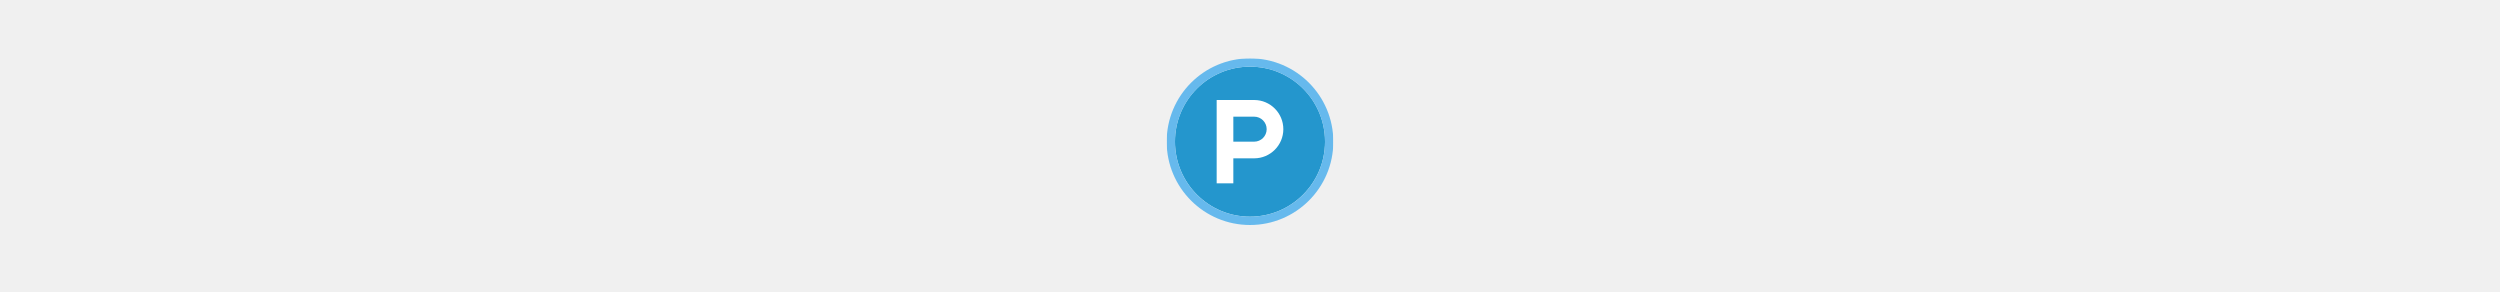
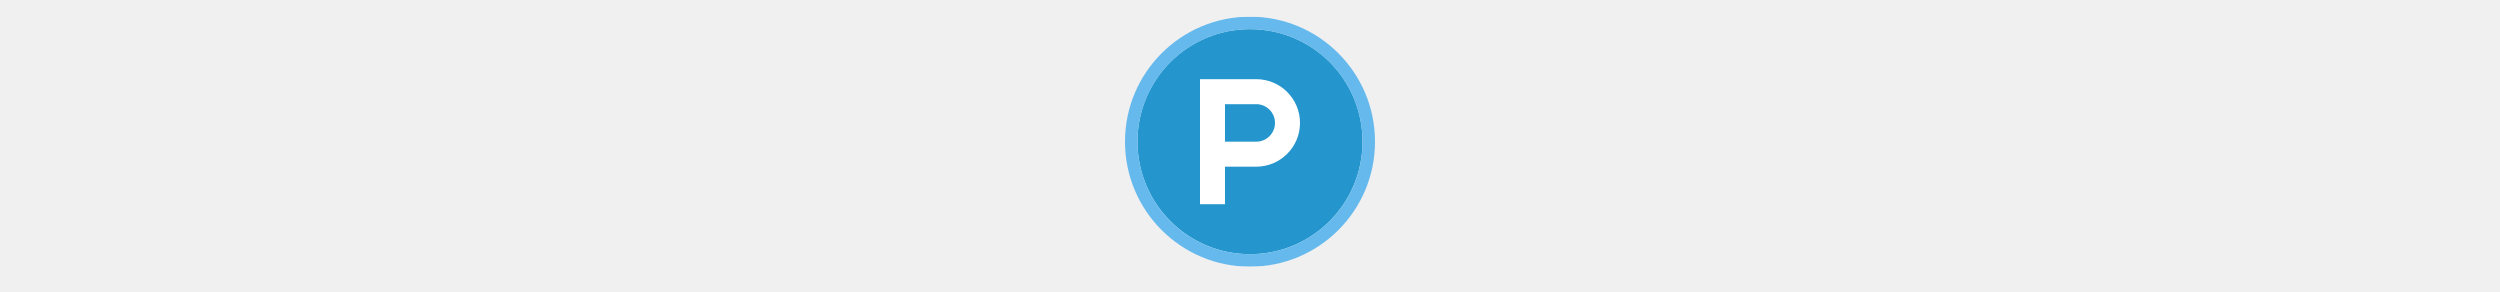
<svg xmlns="http://www.w3.org/2000/svg" width="300" height="35" viewBox="0 0 300 35" fill="none">
-   <g transform="translate(140, 7) scale(1 1) ">
+   <g transform="translate(135, 2) scale(1.5 1.5) ">
    <g clip-path="url(#clip0)">
      <path opacity="0.849" d="M9.999 1C14.963 1 19 5.002 19 10C19 14.966 14.963 19 9.999 19C5.037 19 1 14.966 1 10C1 5.002 5.037 1 9.999 1Z" fill="#0086C7" />
      <path opacity="0.95" fill-rule="evenodd" clip-rule="evenodd" d="M10 19C14.971 19 19 14.971 19 10C19 5.029 14.971 1 10 1C5.029 1 1 5.029 1 10C1 14.971 5.029 19 10 19ZM10 20C15.523 20 20 15.523 20 10C20 4.477 15.523 0 10 0C4.477 0 0 4.477 0 10C0 15.523 4.477 20 10 20Z" fill="#5FB7ED" />
    </g>
    <defs>
      <clipPath id="clip0">
        <path d="M0 0H20V20H0V0Z" fill="white" />
      </clipPath>
    </defs>
  </g>
-   <g transform="translate(144, 11) scale(0.25 0.25) ">
+   <g transform="translate(141, 8) scale(0.375 0.375) ">
    <path fill-rule="evenodd" clip100-rule="evenodd" d="M8 4V44H16V32H26C33.732 32 40 25.732 40 18C40 10.268 33.732 4 26 4H8ZM16 12V24H26C29.314 24 32 21.314 32 18C32 14.686 29.314 12 26 12H16Z" fill="#ffffff" />
  </g>
</svg>
